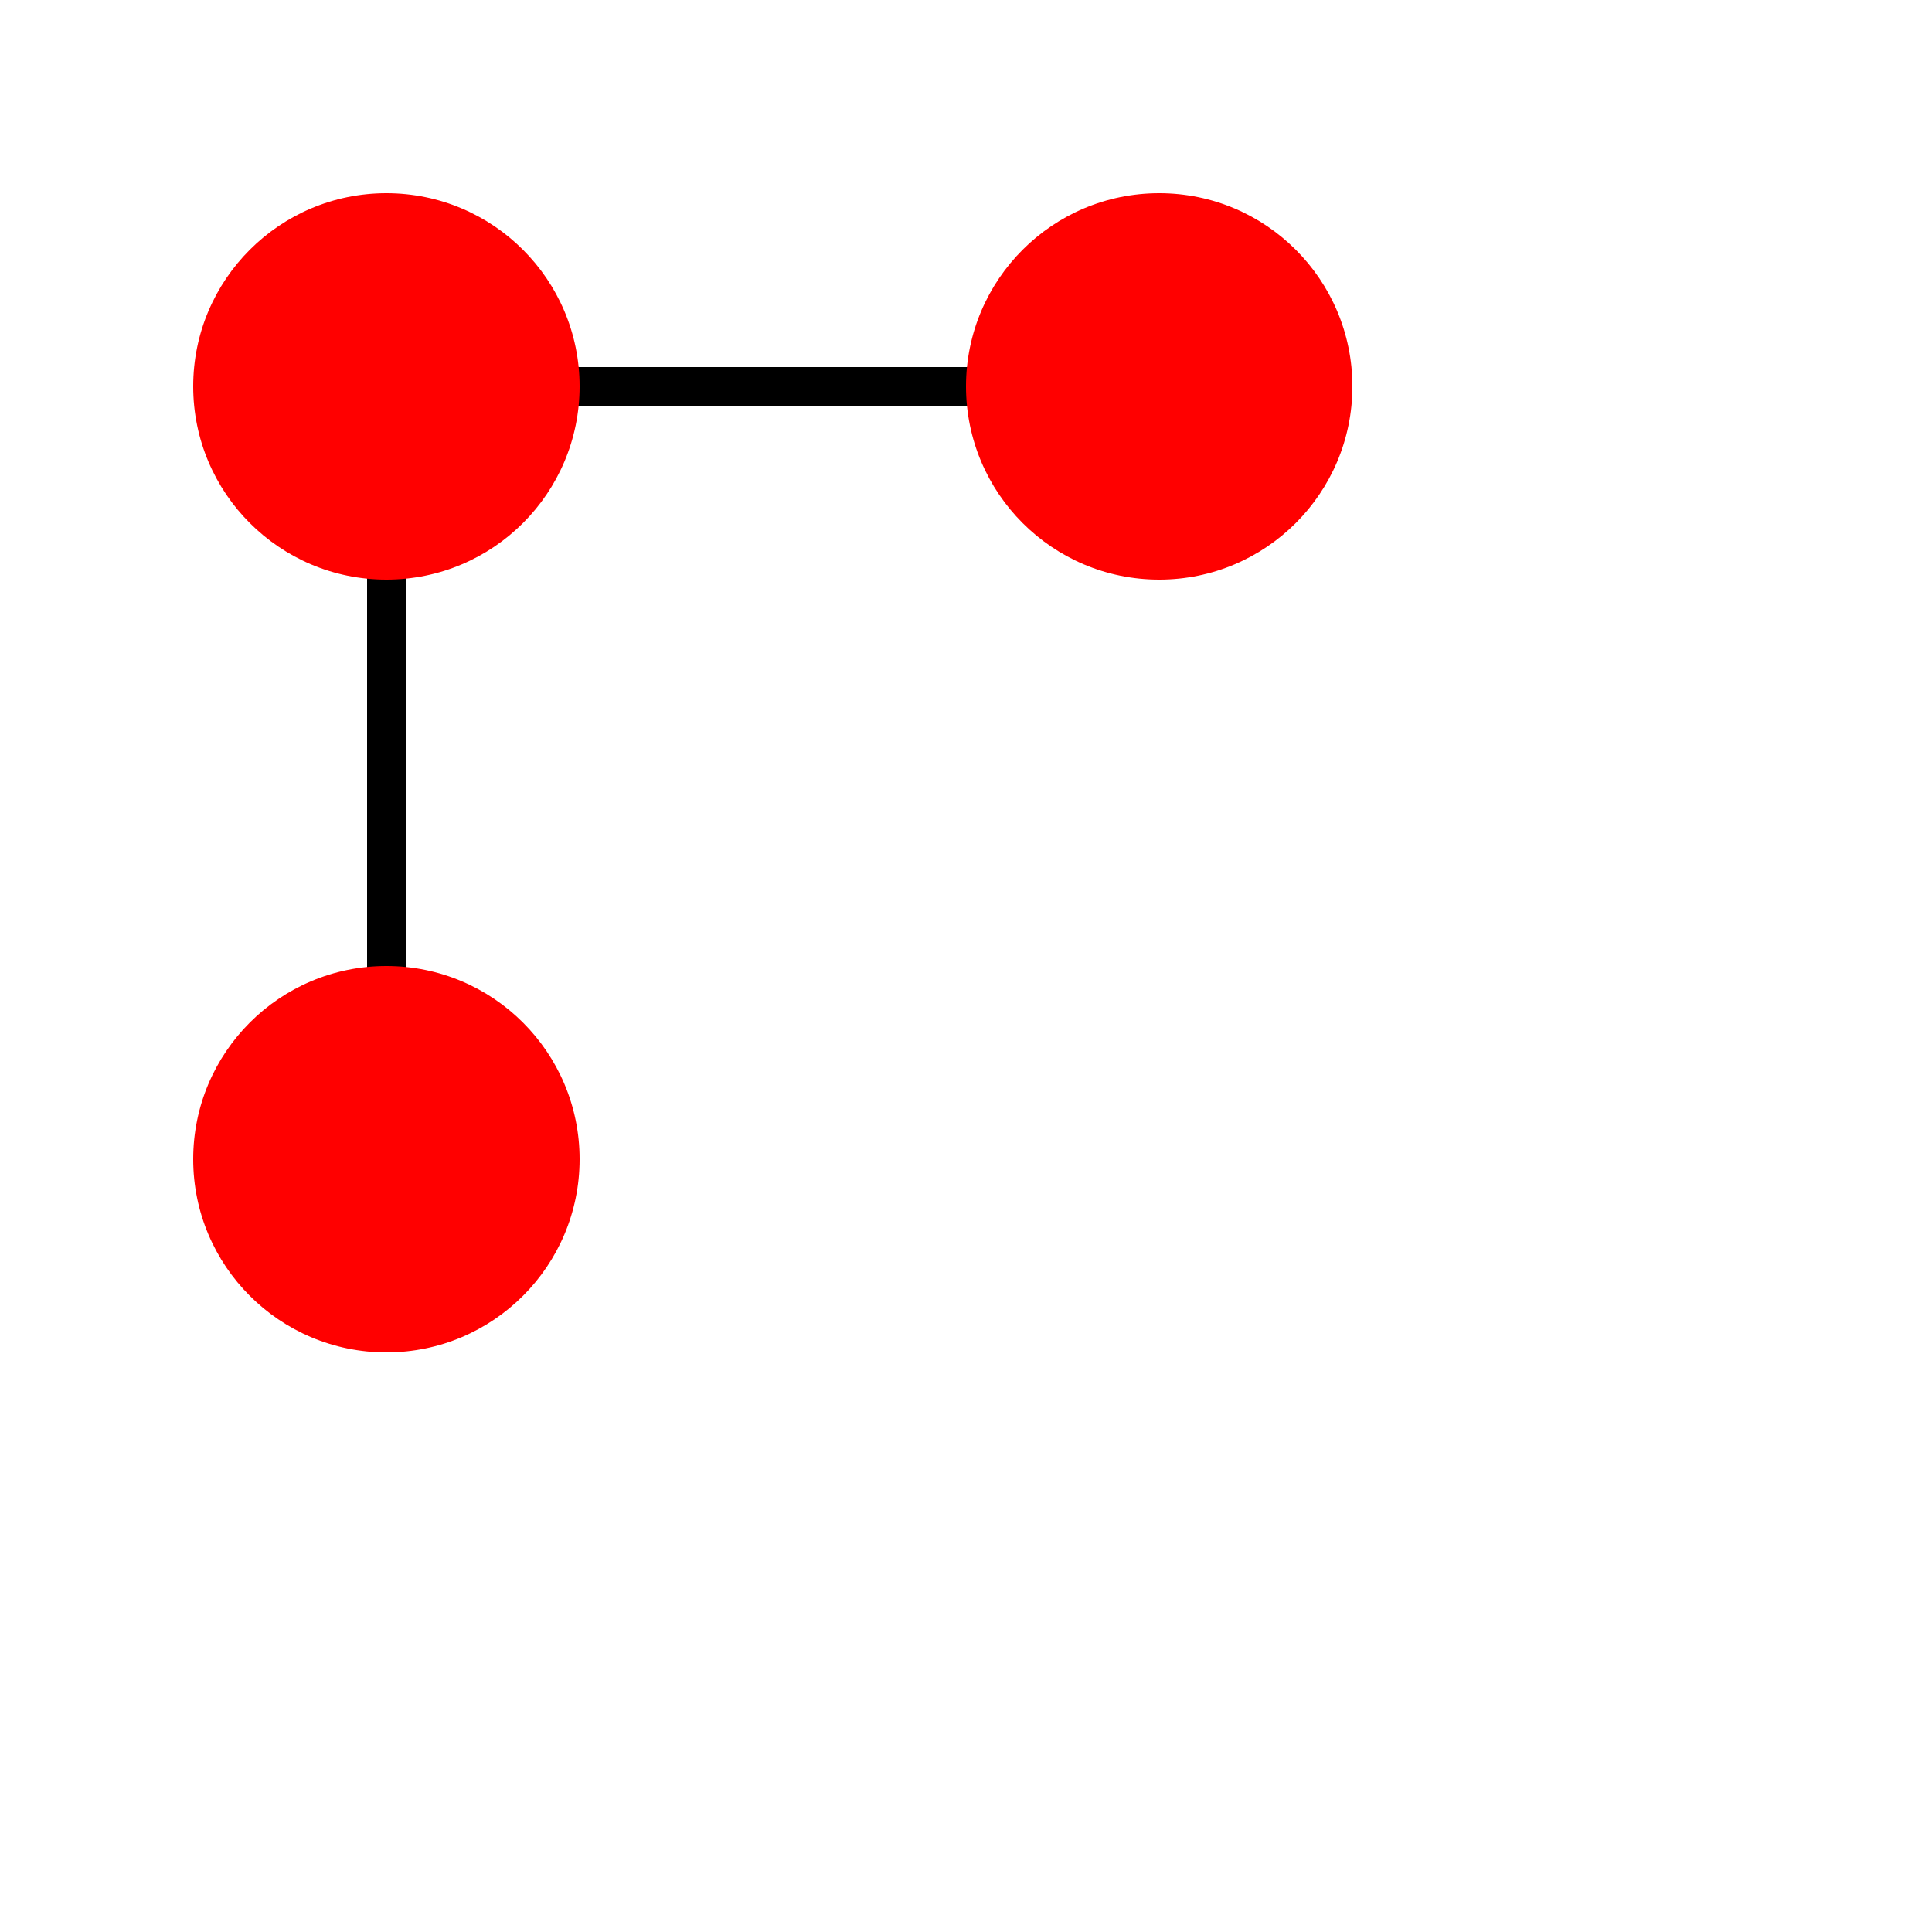
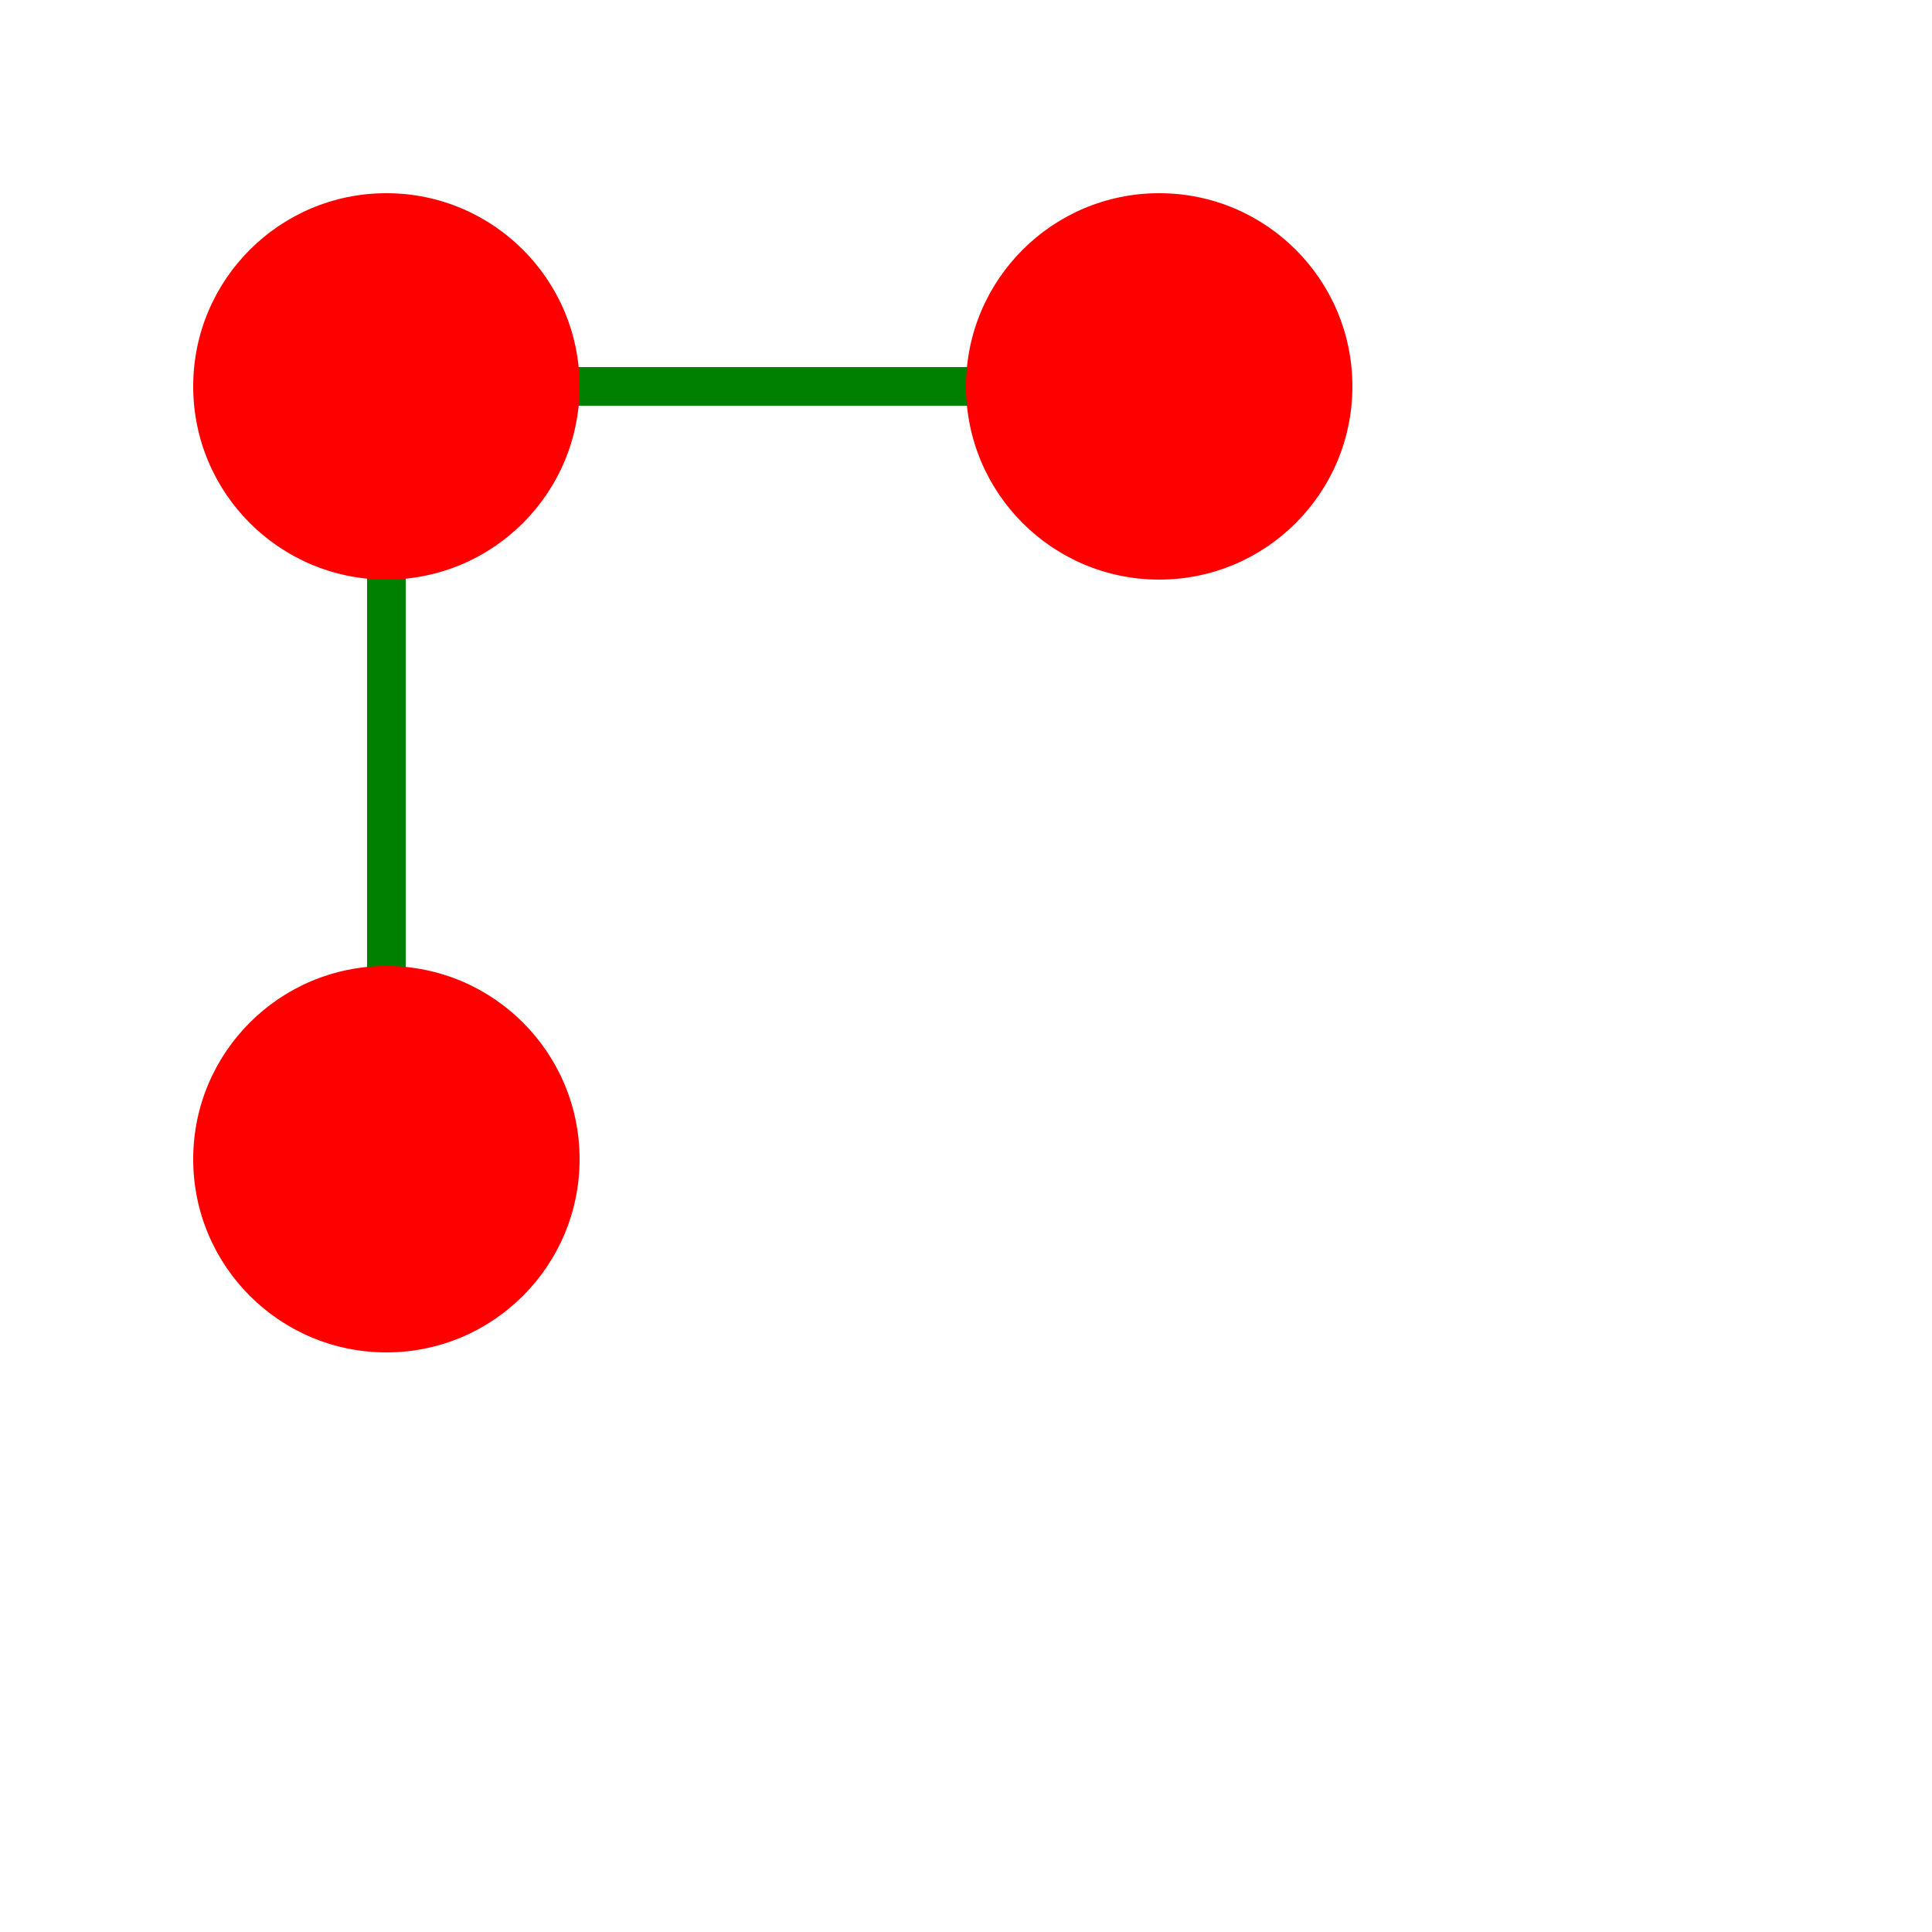
<svg xmlns="http://www.w3.org/2000/svg" width="50" height="50" viewBox="0 -50 50 50">
  <defs>
</defs>
-   <path d="M10,-40 L10,-20" fill="#eeee00" stroke="black" />
-   <path d="M10,-40 L30,-40" fill="#eeee00" stroke="black" />
+   <path d="M10,-40 L10,-20" fill="#eeee00" stroke="green" />
+   <path d="M10,-40 L30,-40" fill="#eeee00" stroke="green" />
  <circle cx="10" cy="-40" r="5" fill="red" />
  <circle cx="30" cy="-40" r="5" fill="red" />
  <circle cx="10" cy="-20" r="5" fill="red" />
</svg>
